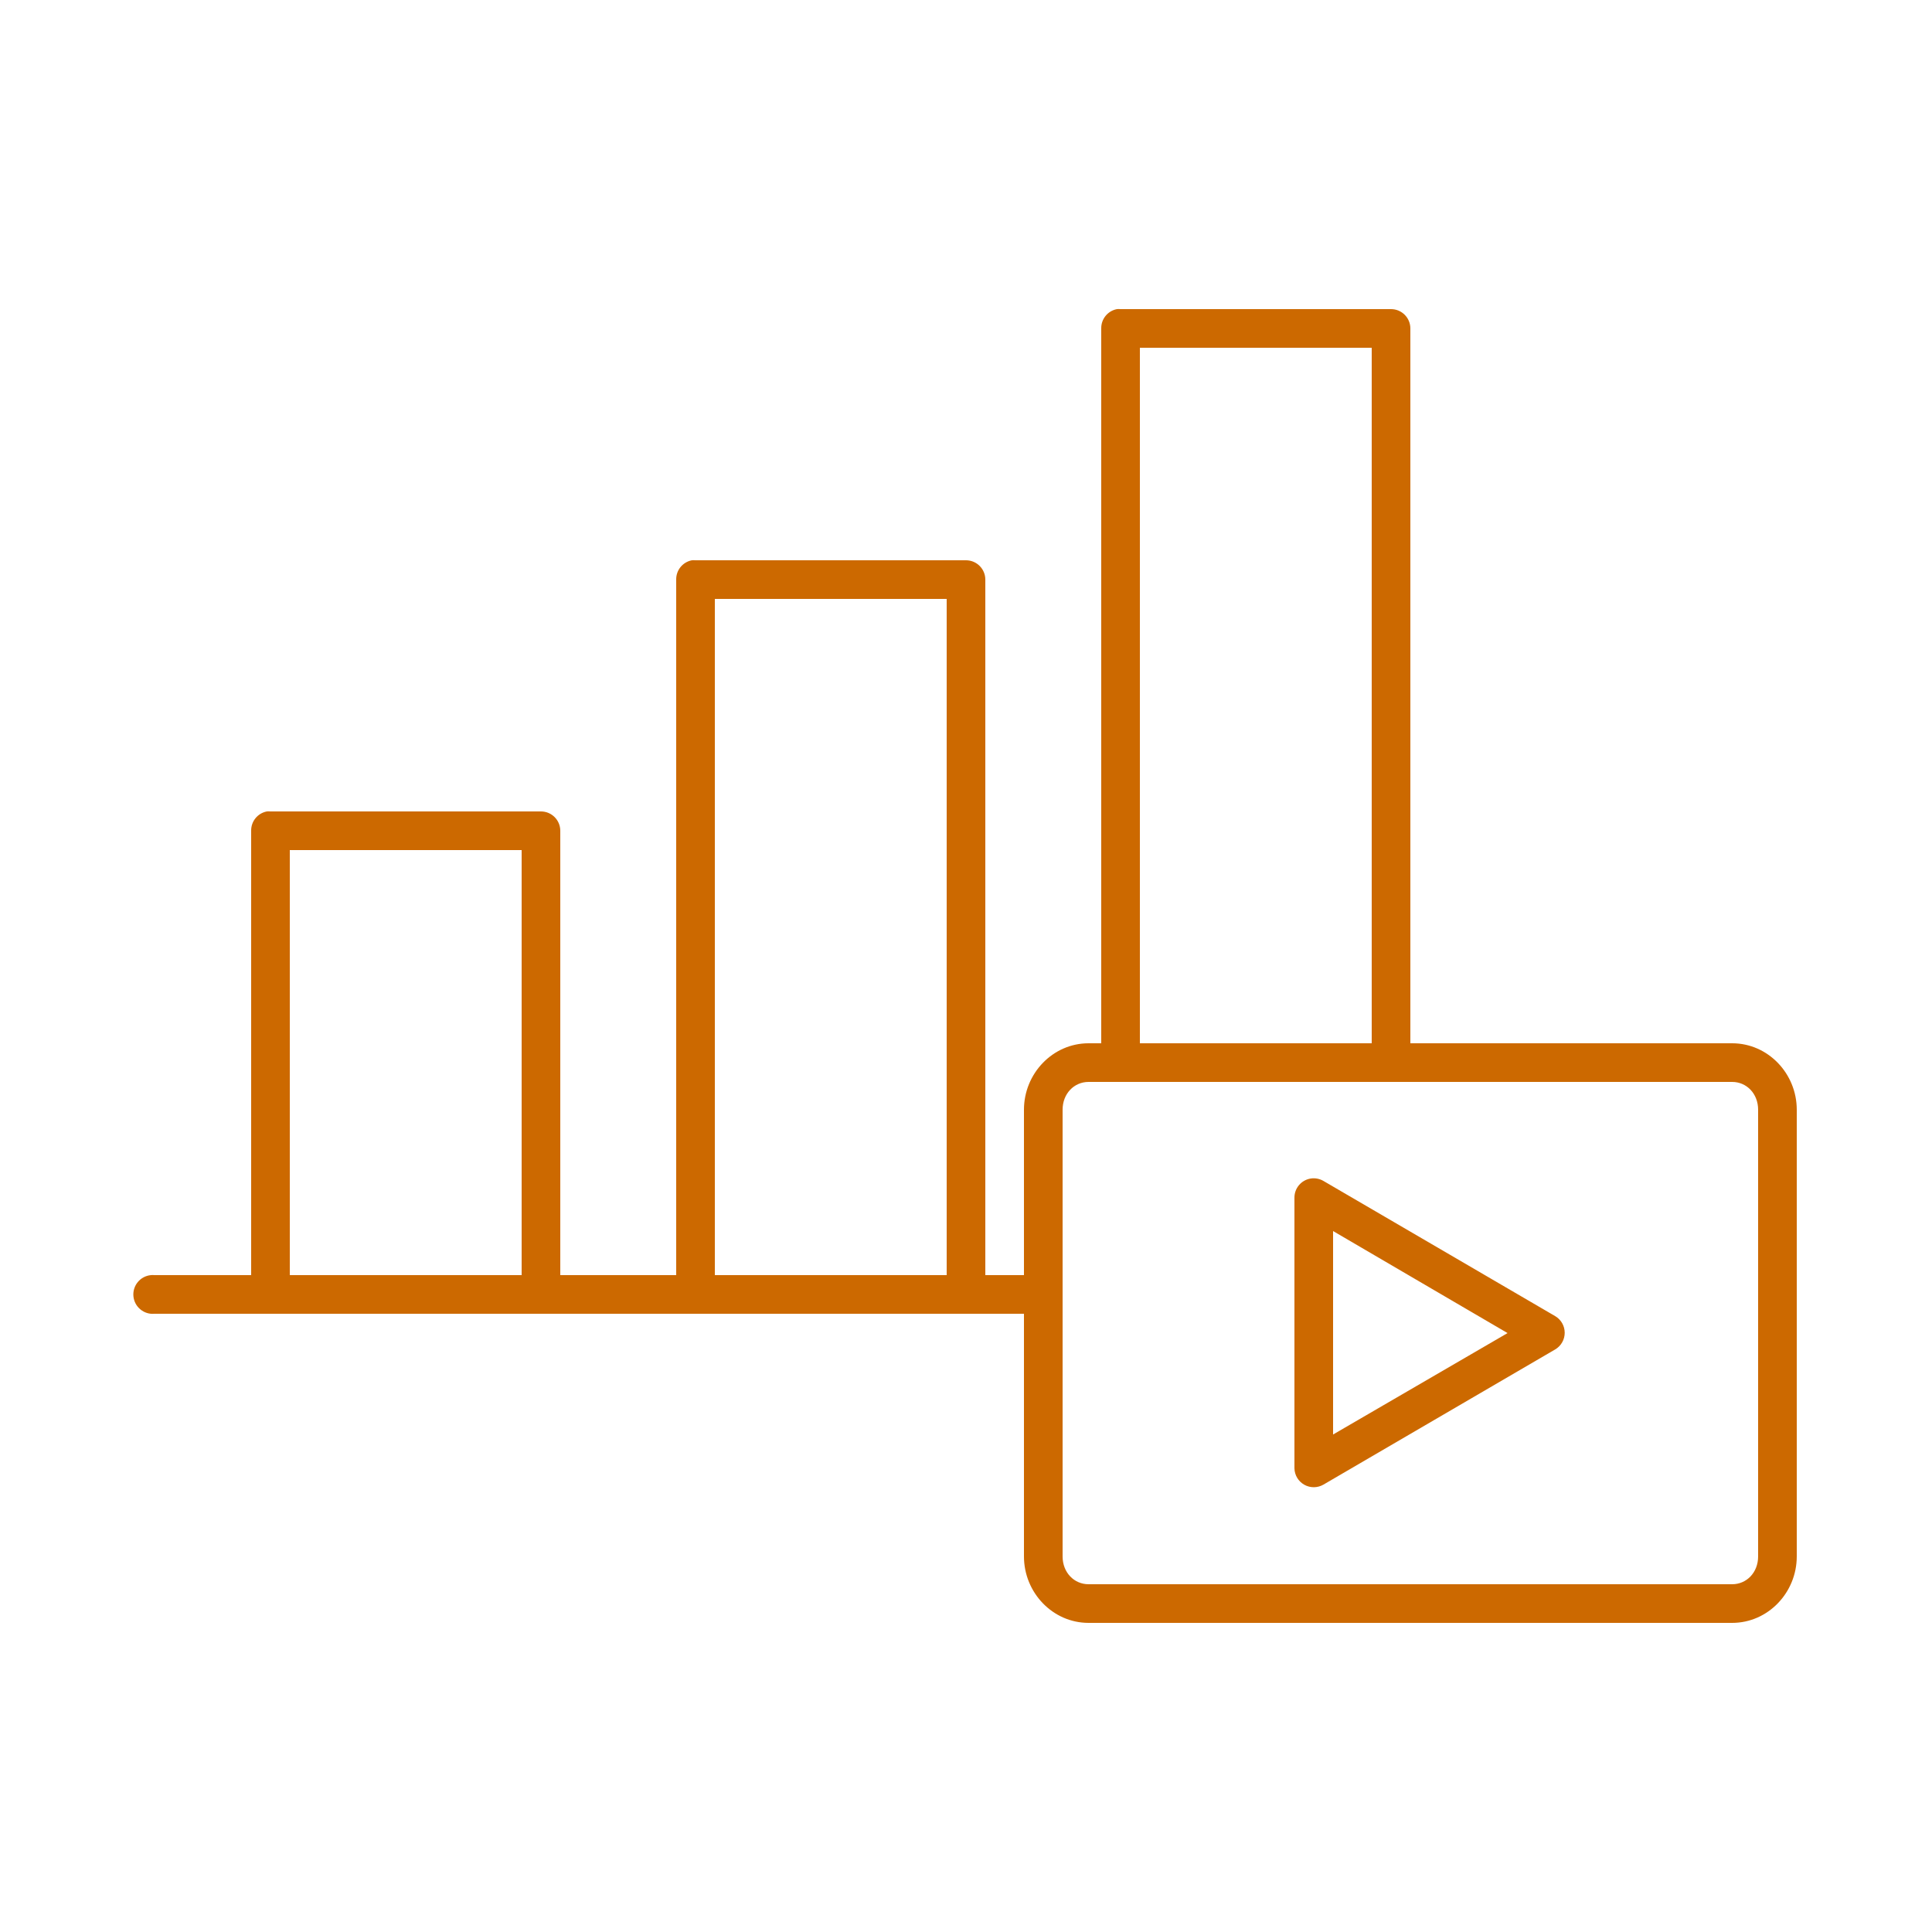
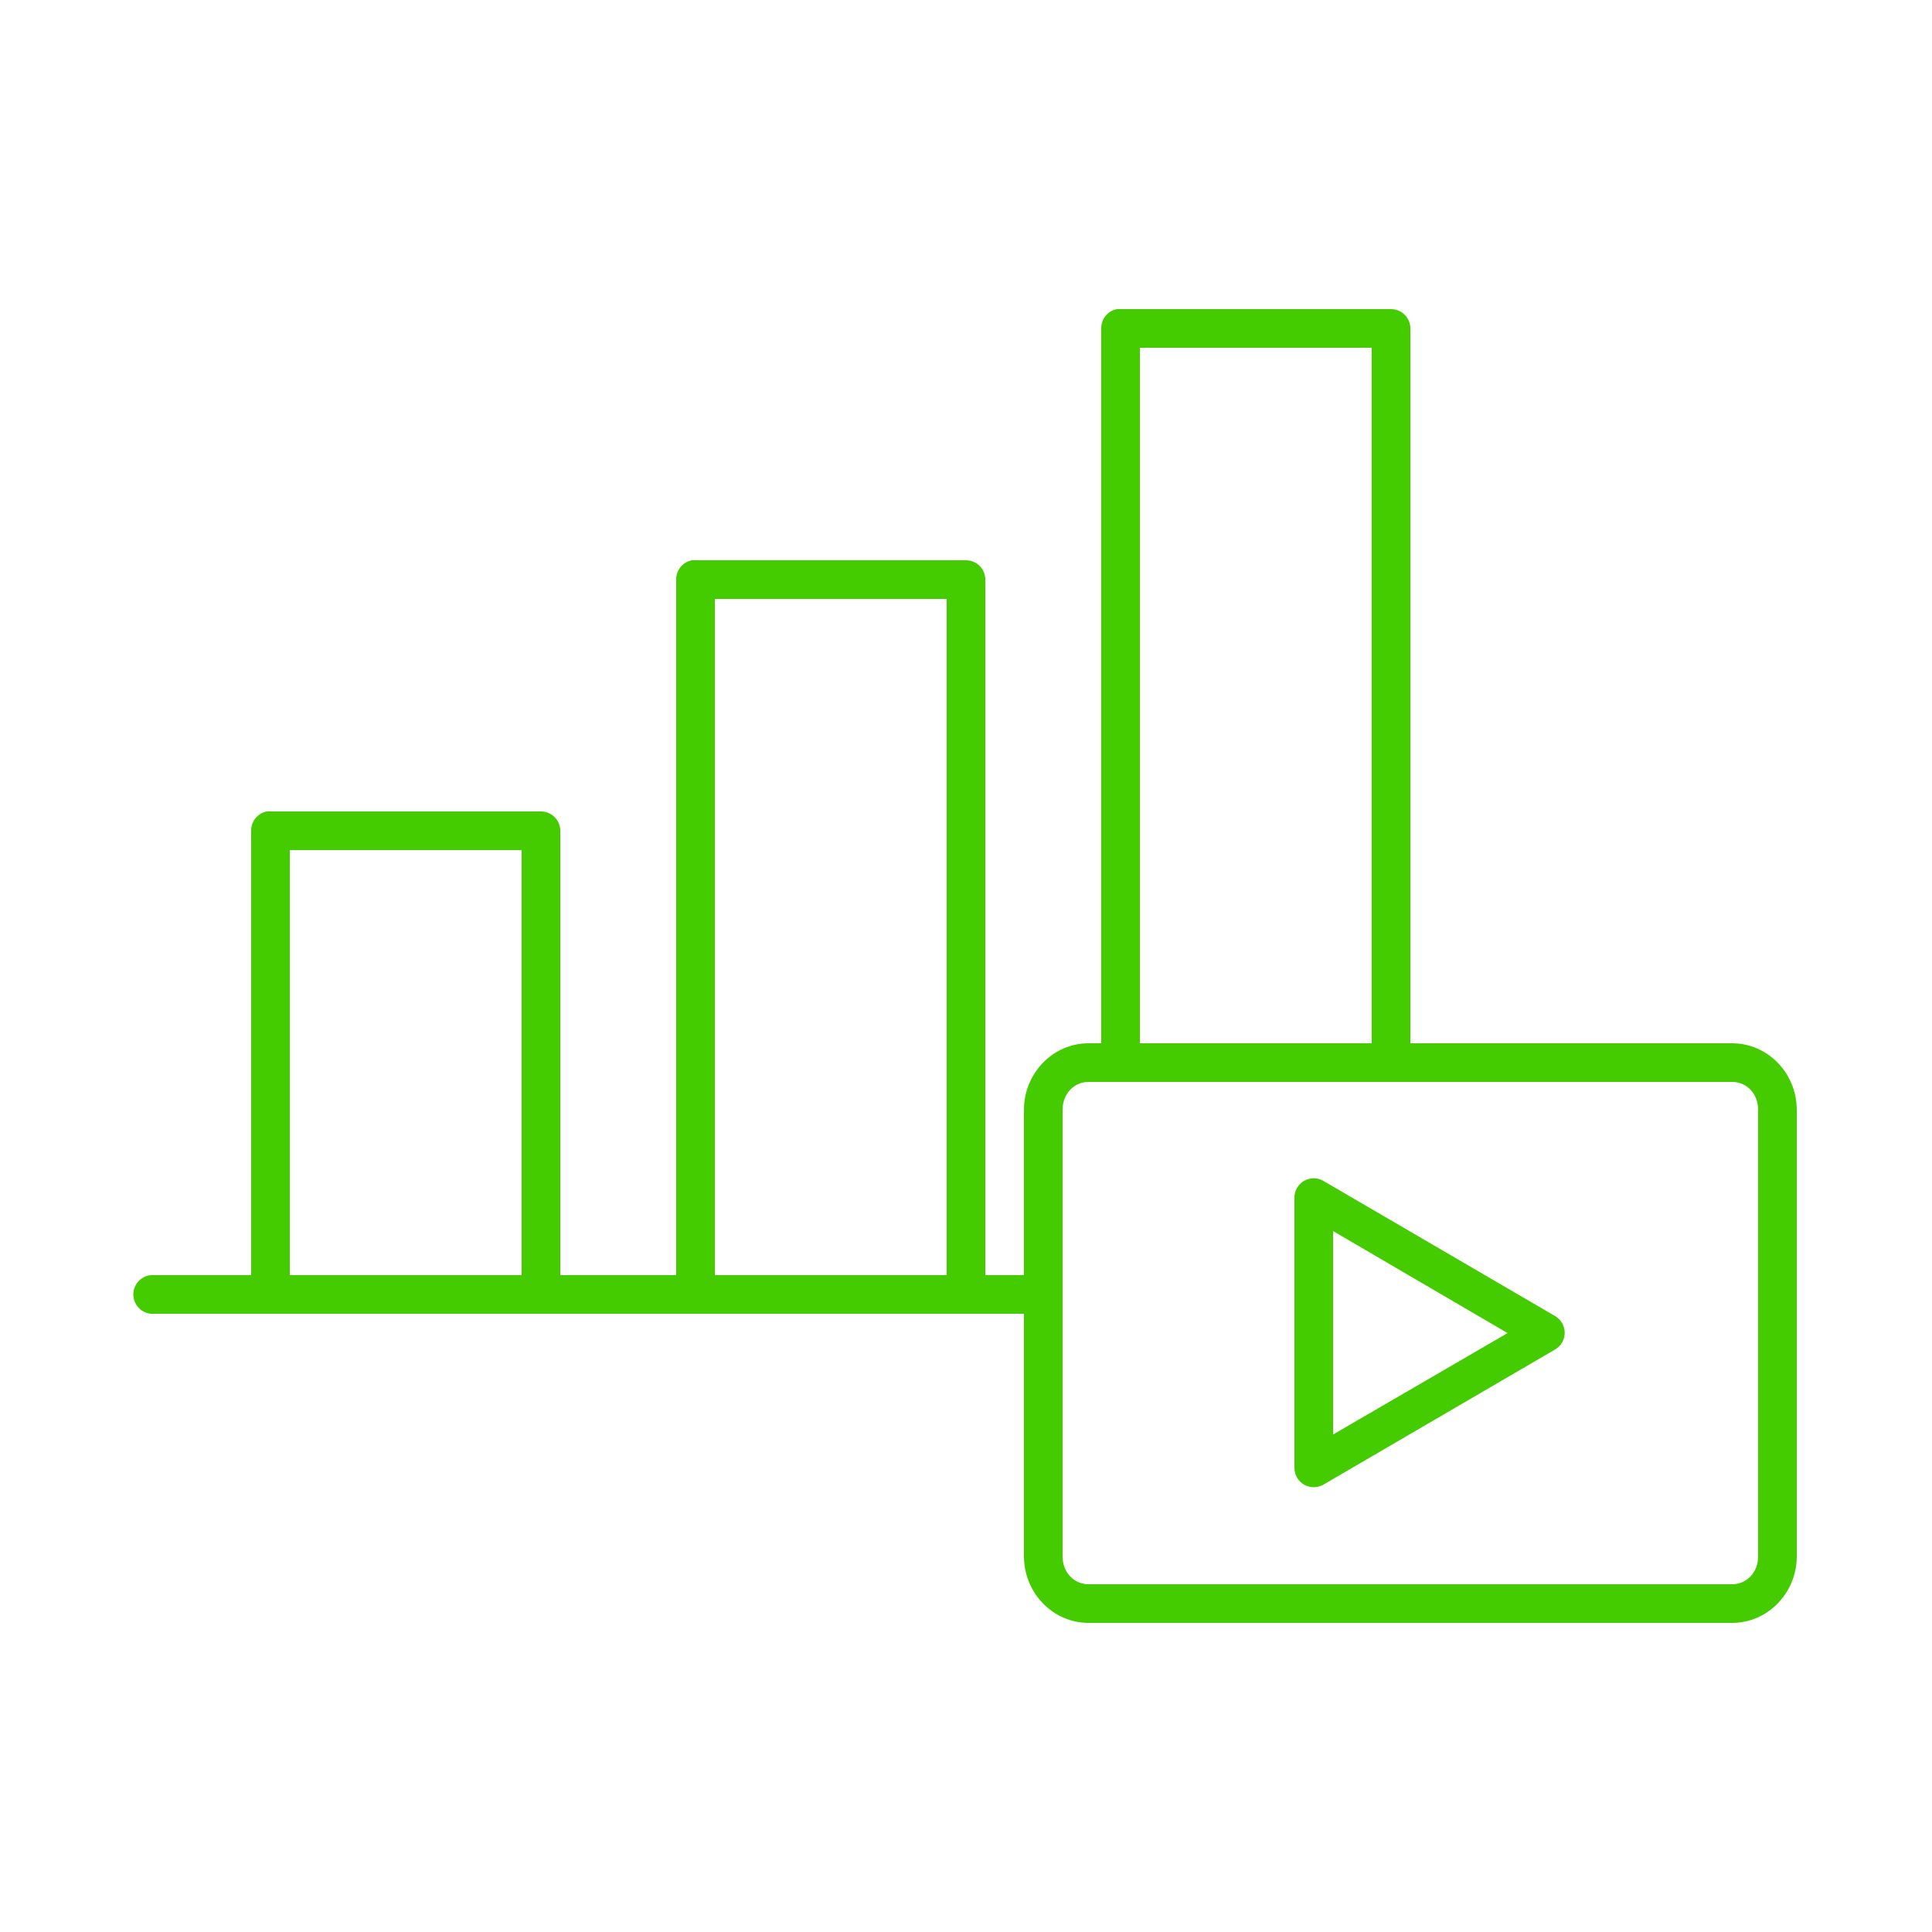
- <svg xmlns="http://www.w3.org/2000/svg" height="100px" width="100px" fill="#CC6900" version="1.1" x="0px" y="0px" viewBox="0 0 100 100">
+ <svg xmlns="http://www.w3.org/2000/svg" height="100px" width="100px" fill="#44cc00" version="1.1" x="0px" y="0px" viewBox="0 0 100 100">
  <g transform="translate(0,-952.3622)">
-     <path style="font-size:medium;font-style:normal;font-variant:normal;font-weight:normal;font-stretch:normal;text-indent:0;text-align:start;text-decoration:none;line-height:normal;letter-spacing:normal;word-spacing:normal;text-transform:none;direction:ltr;block-progression:tb;writing-mode:lr-tb;text-anchor:start;baseline-shift:baseline;opacity:1;color:#000000;fill:#CC6900;fill-opacity:1;stroke:none;stroke-width:2;marker:none;visibility:visible;display:inline;overflow:visible;enable-background:accumulate;font-family:Sans;-inkscape-font-specification:Sans" d="M 57.812 16 A 1 1 0 0 0 57 17 L 57 54 L 56.344 54 C 54.485 54 53 55.57 53 57.438 L 53 66 L 51 66 L 51 30 A 1 1 0 0 0 50 29 L 36 29 A 1 1 0 0 0 35.812 29 A 1 1 0 0 0 35 30 L 35 66 L 29 66 L 29 43 A 1 1 0 0 0 28 42 L 14 42 A 1 1 0 0 0 13.812 42 A 1 1 0 0 0 13 43 L 13 66 L 8 66 A 1 1 0 0 0 7.812 66 A 1.004 1.004 0 0 0 8 68 L 53 68 L 53 80.562 C 53 82.43 54.485 84 56.344 84 L 89.656 84 C 91.515 84 93 82.43 93 80.562 L 93 57.438 C 93 55.57 91.515 54 89.656 54 L 73 54 L 73 17 A 1 1 0 0 0 72 16 L 58 16 A 1 1 0 0 0 57.812 16 z M 59 18 L 71 18 L 71 54 L 59 54 L 59 18 z M 37 31 L 49 31 L 49 66 L 37 66 L 37 31 z M 15 44 L 27 44 L 27 66 L 15 66 L 15 44 z M 56.344 56 L 89.656 56 C 90.404 56 91 56.607 91 57.438 L 91 80.562 C 91 81.393 90.404 82 89.656 82 L 56.344 82 C 55.596 82 55 81.393 55 80.562 L 55 57.438 C 55 56.607 55.596 56 56.344 56 z M 67.844 61 A 1 1 0 0 0 67 62 L 67 76 A 1 1 0 0 0 68.5 76.844 L 80.5 69.844 A 1 1 0 0 0 80.5 68.125 L 68.5 61.125 A 1 1 0 0 0 67.844 61 z M 69 63.719 L 78.031 69 L 69 74.25 L 69 63.719 z " transform="translate(0,952.3622)" />
+     <path style="font-size:medium;font-style:normal;font-variant:normal;font-weight:normal;font-stretch:normal;text-indent:0;text-align:start;text-decoration:none;line-height:normal;letter-spacing:normal;word-spacing:normal;text-transform:none;direction:ltr;block-progression:tb;writing-mode:lr-tb;text-anchor:start;baseline-shift:baseline;opacity:1;color:#000000;fill:#44cc00;fill-opacity:1;stroke:none;stroke-width:2;marker:none;visibility:visible;display:inline;overflow:visible;enable-background:accumulate;font-family:Sans;-inkscape-font-specification:Sans" d="M 57.812 16 A 1 1 0 0 0 57 17 L 57 54 L 56.344 54 C 54.485 54 53 55.57 53 57.438 L 53 66 L 51 66 L 51 30 A 1 1 0 0 0 50 29 L 36 29 A 1 1 0 0 0 35.812 29 A 1 1 0 0 0 35 30 L 35 66 L 29 66 L 29 43 A 1 1 0 0 0 28 42 L 14 42 A 1 1 0 0 0 13.812 42 A 1 1 0 0 0 13 43 L 13 66 L 8 66 A 1 1 0 0 0 7.812 66 A 1.004 1.004 0 0 0 8 68 L 53 68 L 53 80.562 C 53 82.43 54.485 84 56.344 84 L 89.656 84 C 91.515 84 93 82.43 93 80.562 L 93 57.438 C 93 55.57 91.515 54 89.656 54 L 73 54 L 73 17 A 1 1 0 0 0 72 16 L 58 16 A 1 1 0 0 0 57.812 16 z M 59 18 L 71 18 L 71 54 L 59 54 L 59 18 z M 37 31 L 49 31 L 49 66 L 37 66 L 37 31 z M 15 44 L 27 44 L 27 66 L 15 66 L 15 44 z M 56.344 56 L 89.656 56 C 90.404 56 91 56.607 91 57.438 L 91 80.562 C 91 81.393 90.404 82 89.656 82 L 56.344 82 C 55.596 82 55 81.393 55 80.562 L 55 57.438 C 55 56.607 55.596 56 56.344 56 z M 67.844 61 A 1 1 0 0 0 67 62 L 67 76 A 1 1 0 0 0 68.5 76.844 L 80.5 69.844 A 1 1 0 0 0 80.5 68.125 L 68.5 61.125 A 1 1 0 0 0 67.844 61 z M 69 63.719 L 78.031 69 L 69 74.25 L 69 63.719 z " transform="translate(0,952.3622)" />
  </g>
</svg>
